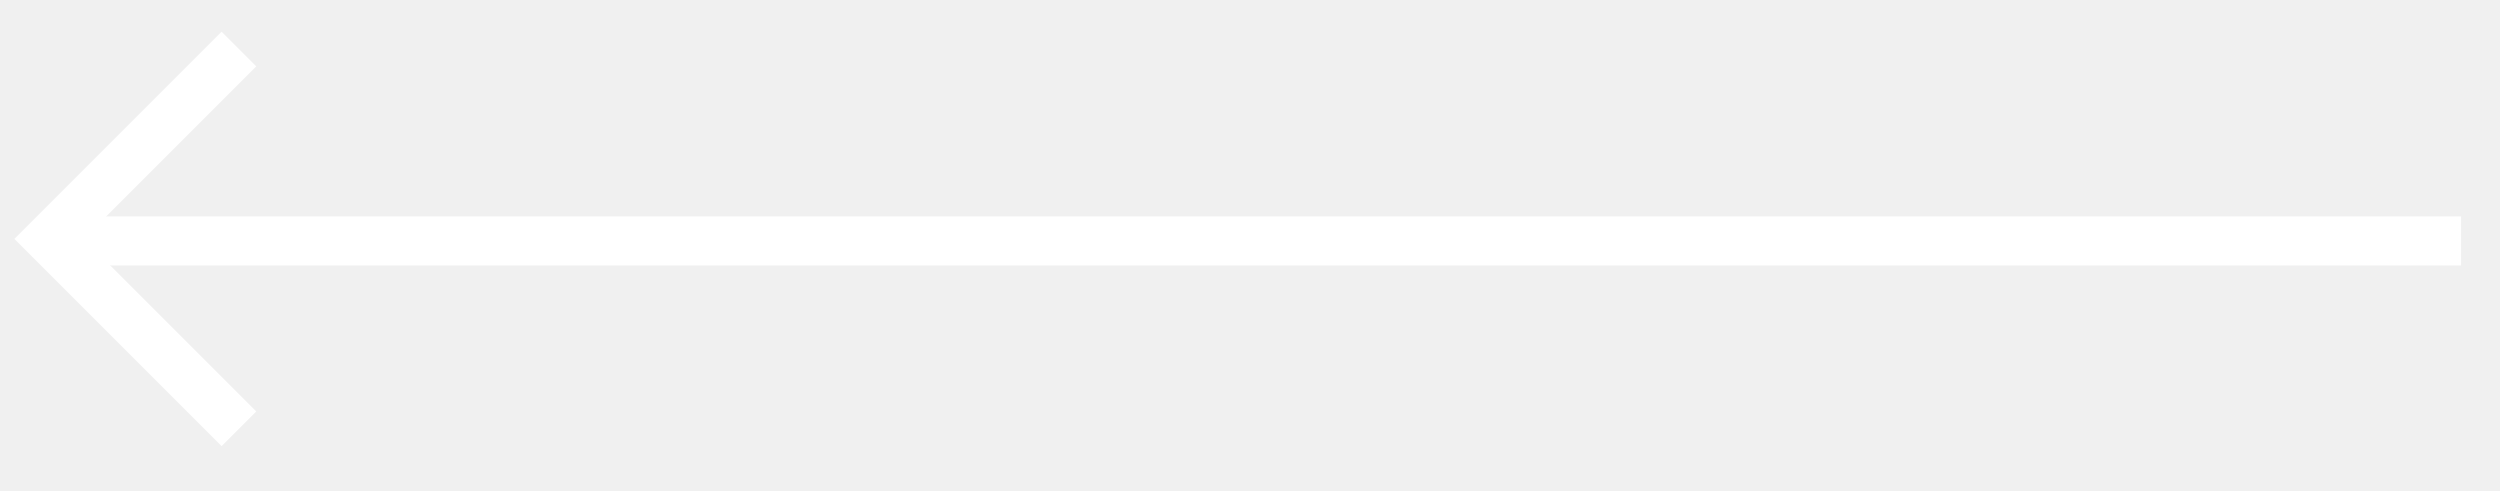
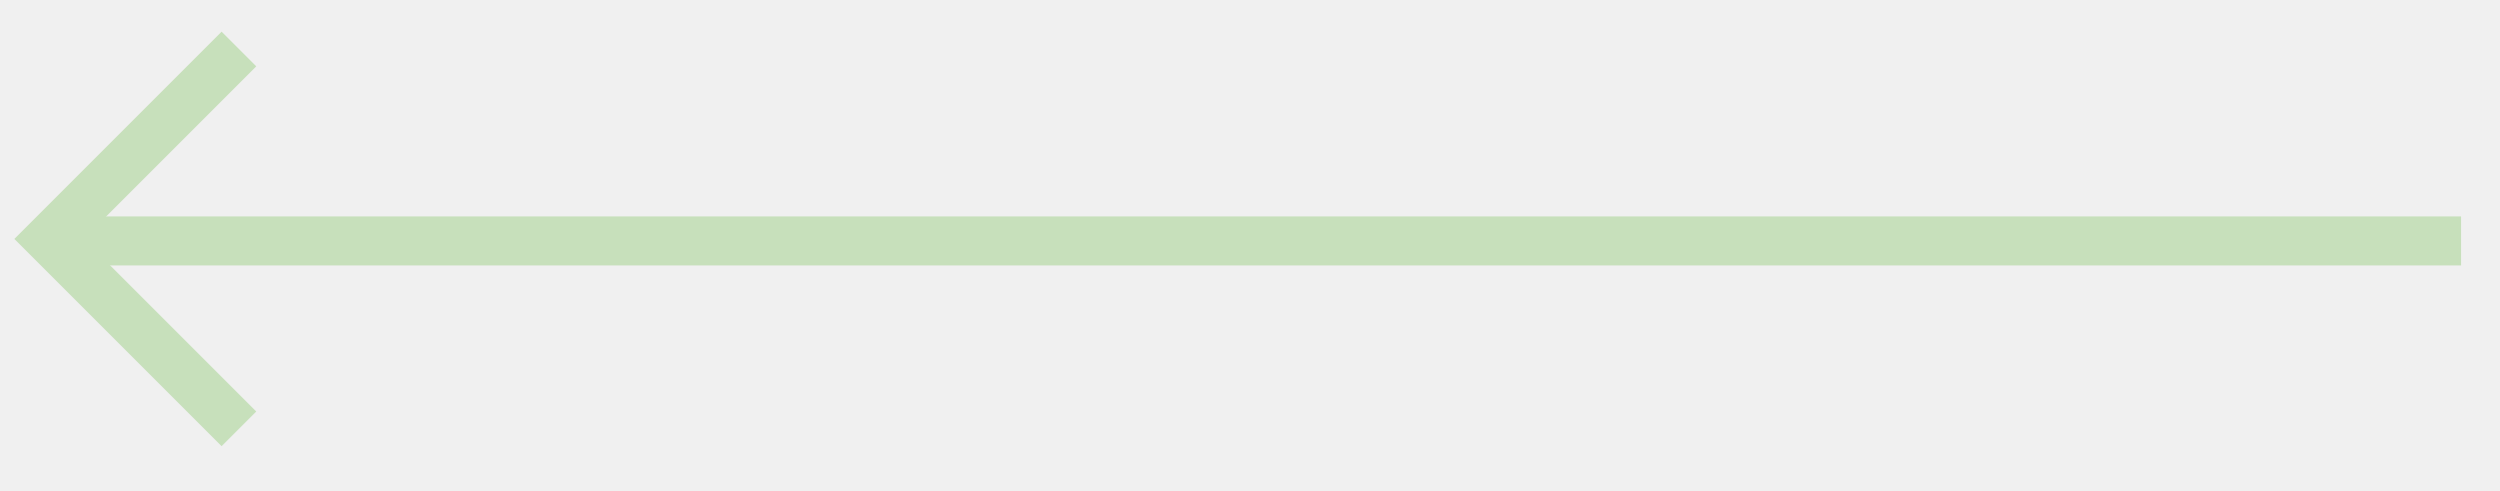
<svg xmlns="http://www.w3.org/2000/svg" width="51" height="10" viewBox="0 0 51 10" fill="none">
-   <line x1="1.206" y1="4.915" x2="50.206" y2="4.915" stroke="white" />
-   <path d="M4.874 8.748L1 4.874L4.874 1" stroke="white" />
+   <line x1="1.206" y1="4.915" x2="50.206" y2="4.915" stroke="#C7E0BB" />
+   <path d="M4.874 8.748L1 4.874L4.874 1" stroke="#C7E0BB" />
</svg>
